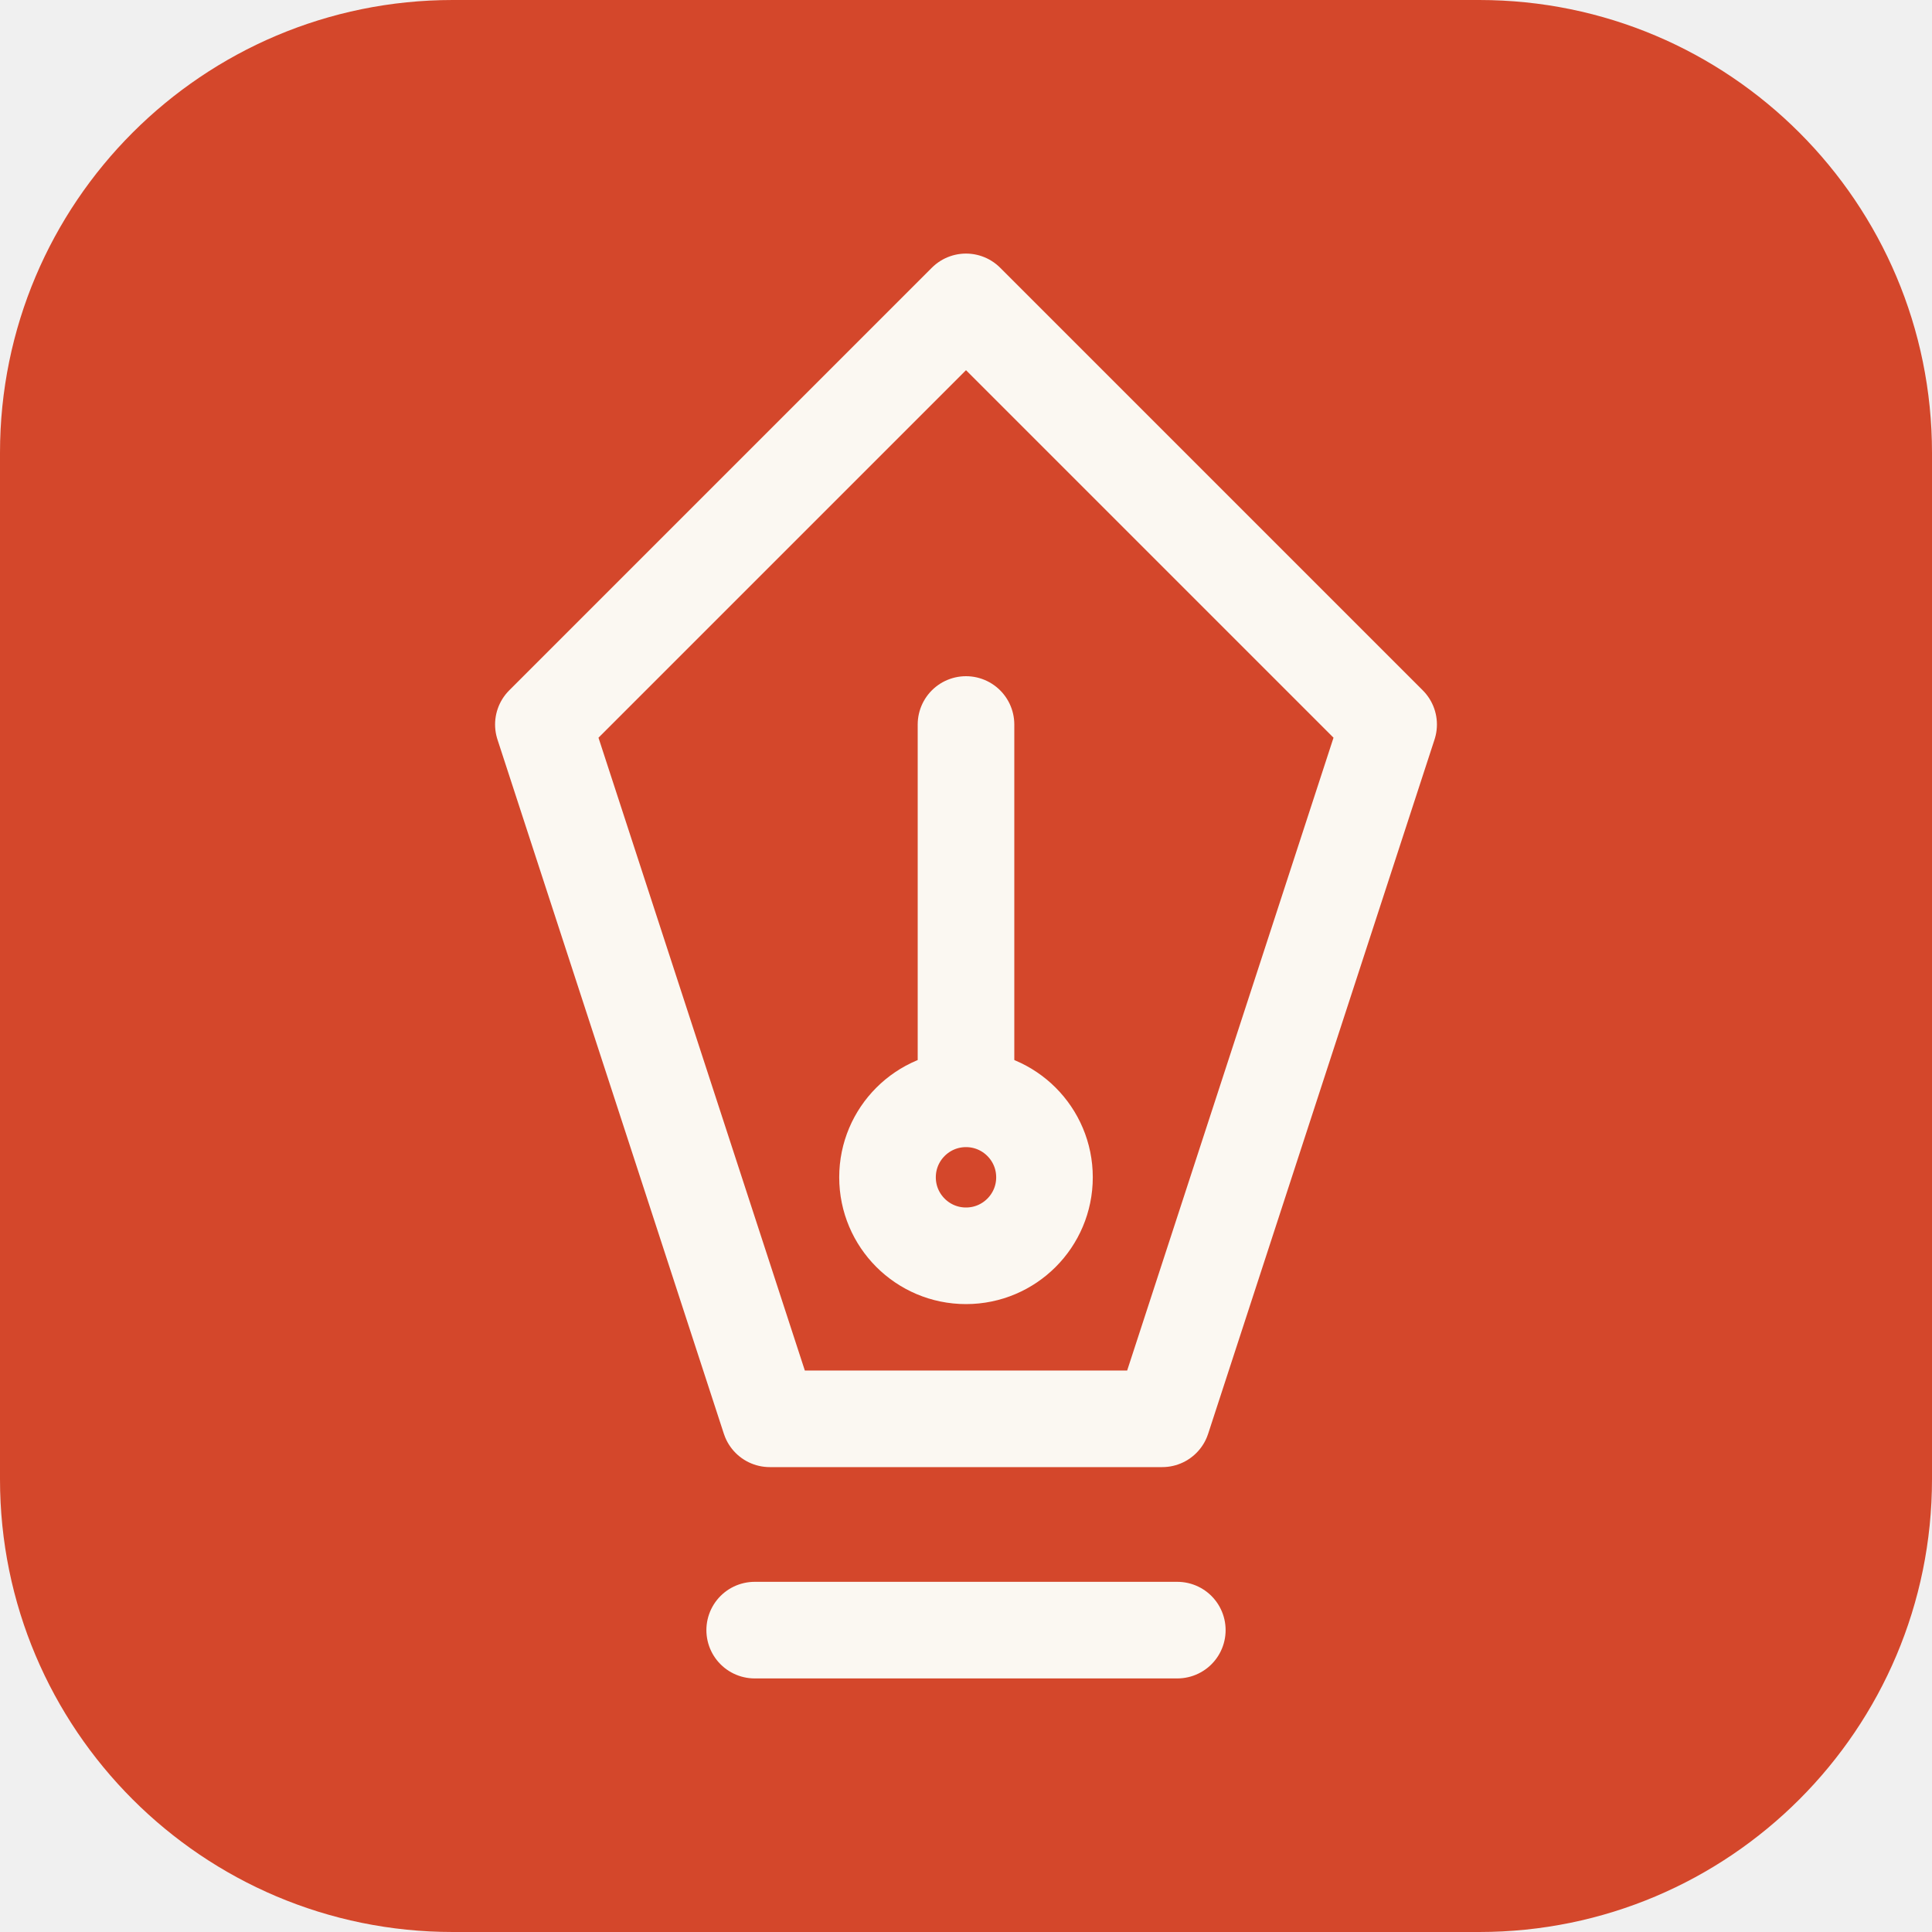
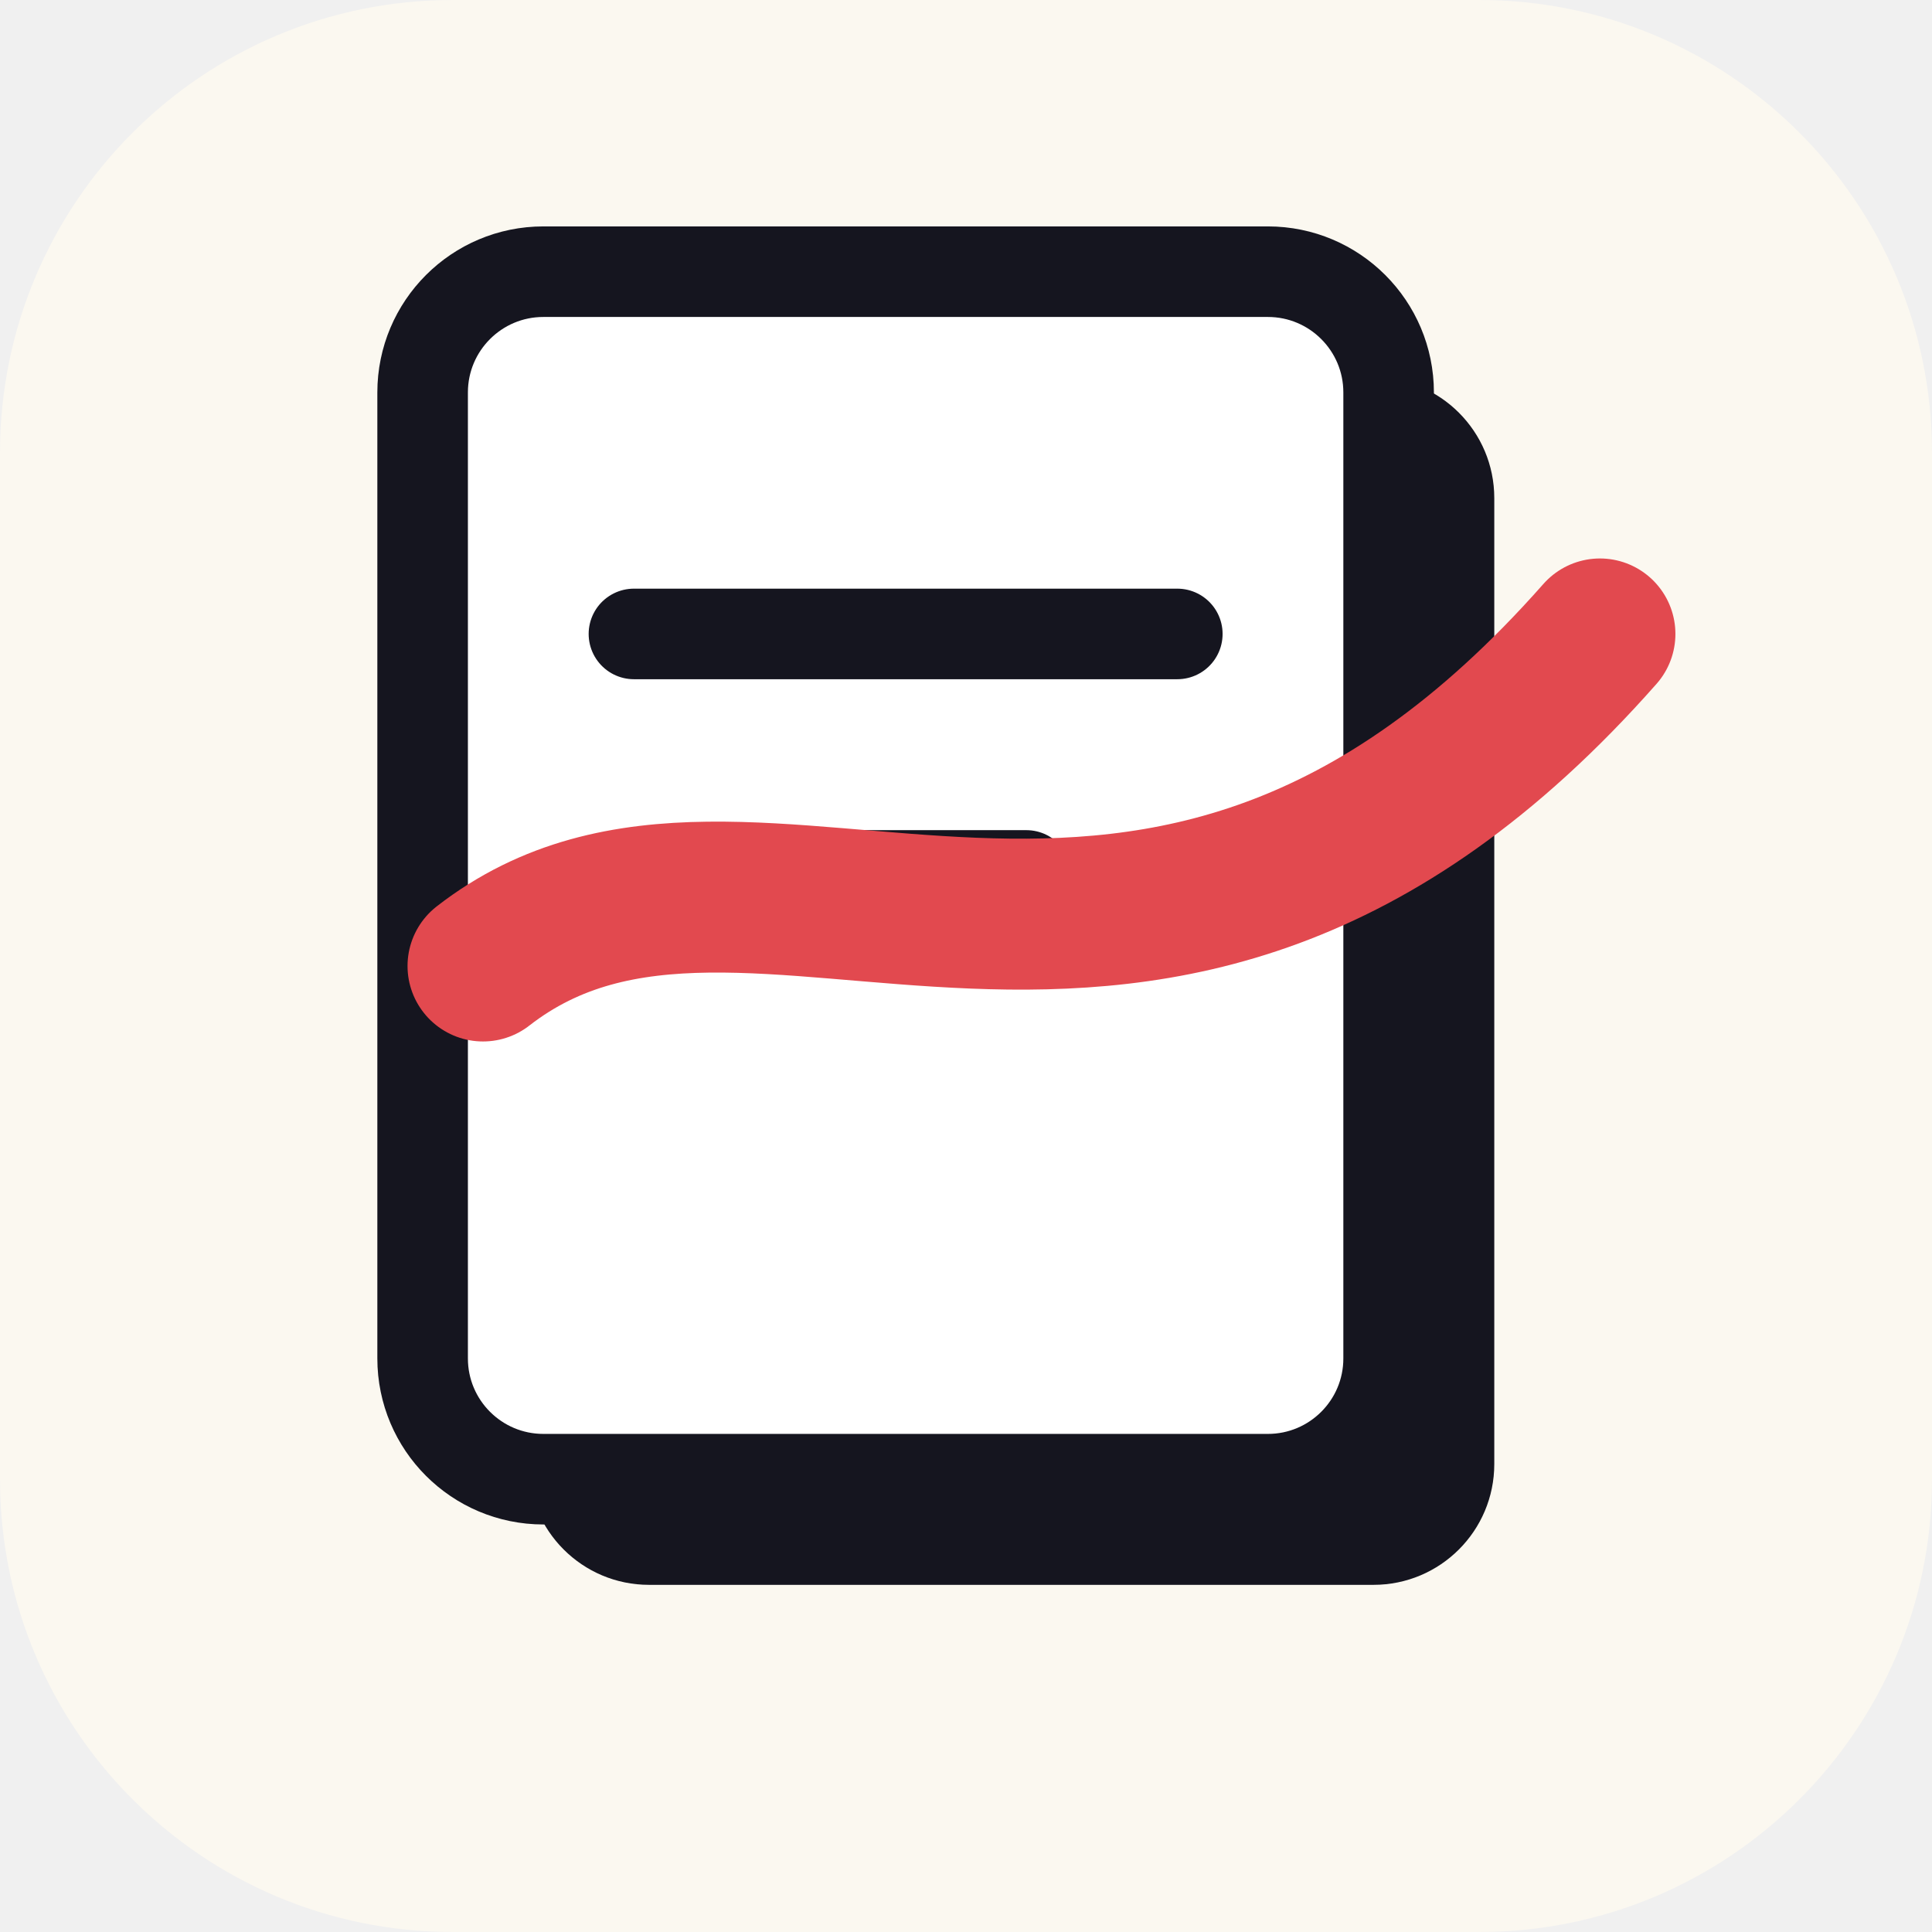
<svg xmlns="http://www.w3.org/2000/svg" viewBox="0 0 64 64">
-   <rect width="64" height="64" rx="15" fill="#d4472b" />
-   <g fill="none" stroke="#fbf8f2" stroke-width="3.2" stroke-linecap="round" stroke-linejoin="round" transform="translate(8 7)">
-     <path d="M24 3 38 17 30.5 40h-13L10 17z" />
-     <path d="M24 17v12" />
-     <circle cx="24" cy="32" r="2.6" />
-     <path d="M17 47h14" />
-   </g>
+   <rect width="64" height="64" rx="15" fill="#fbf8f0" />
+   <rect x="17.5" y="12.5" width="32" height="40" rx="4" fill="#15151f" />
+   <rect x="14" y="9" width="32" height="40" rx="4" fill="#fff" stroke="#15151f" stroke-width="3" />
+   <path d="M21 21h18M21 29h13" stroke="#15151f" stroke-width="3" stroke-linecap="round" />
+   <path d="M16 32C25 25 38 38 53 21" fill="none" stroke="#e2494f" stroke-width="5" stroke-linecap="round" />
</svg>
